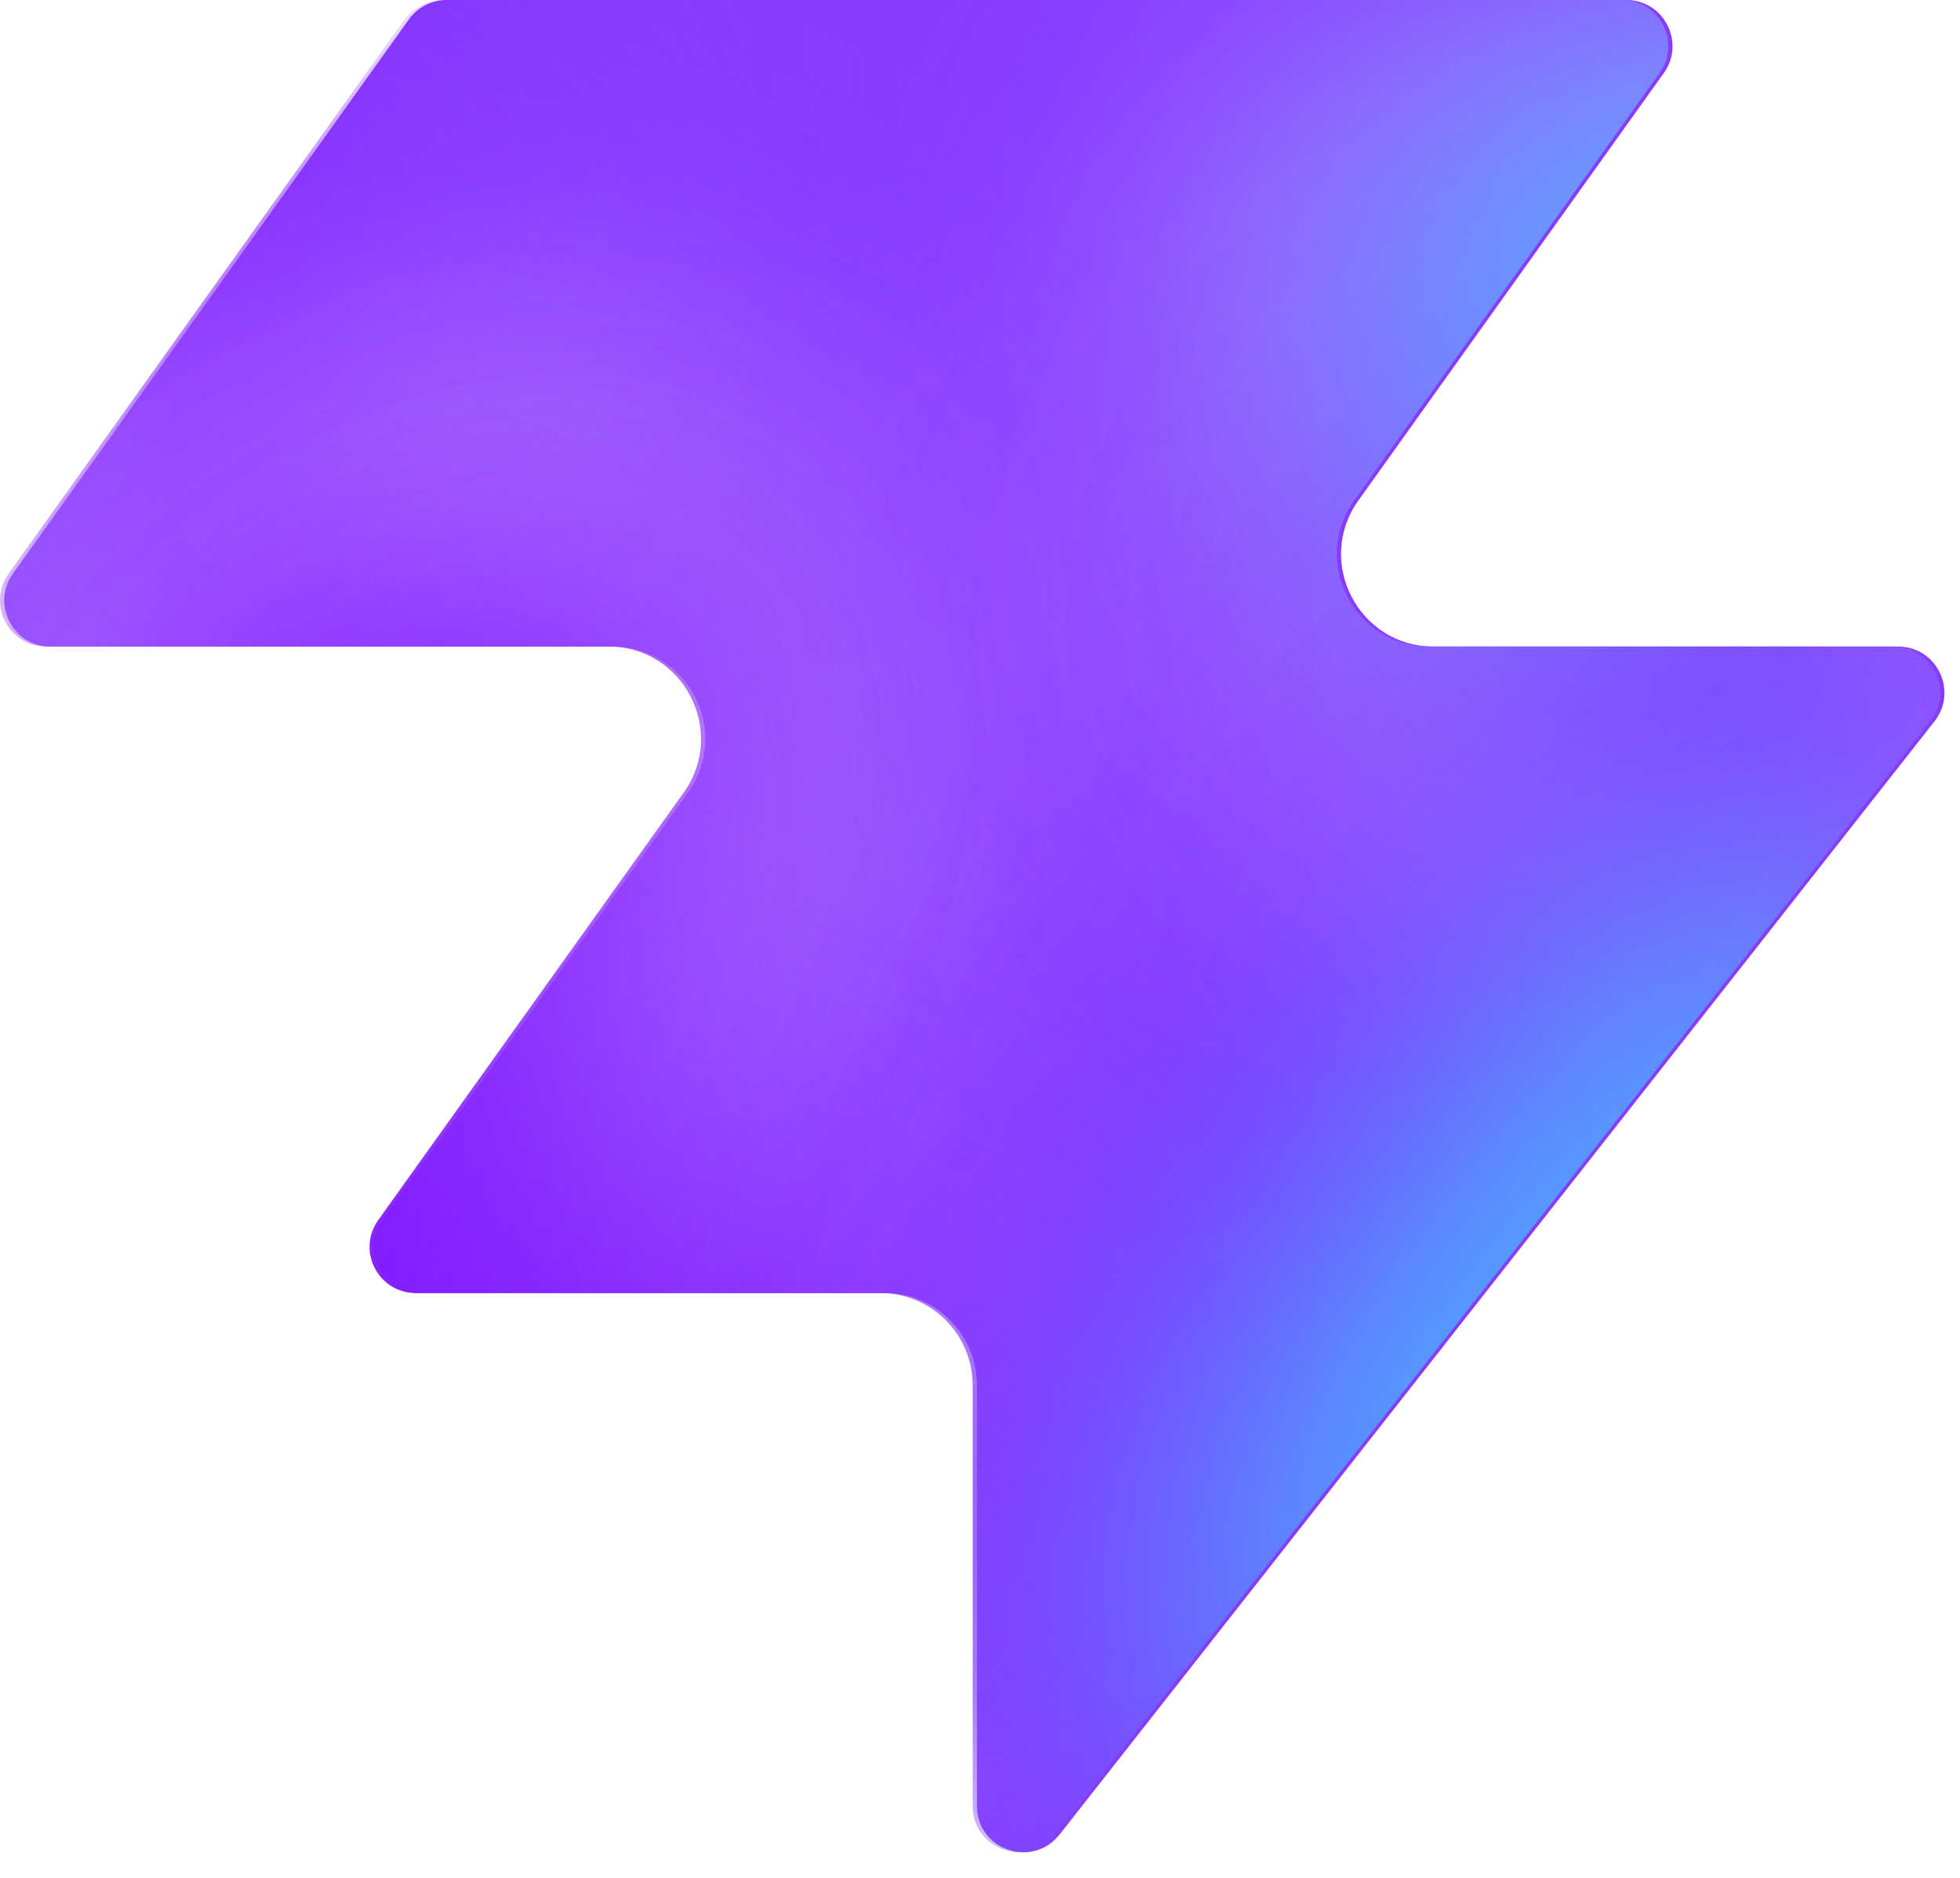
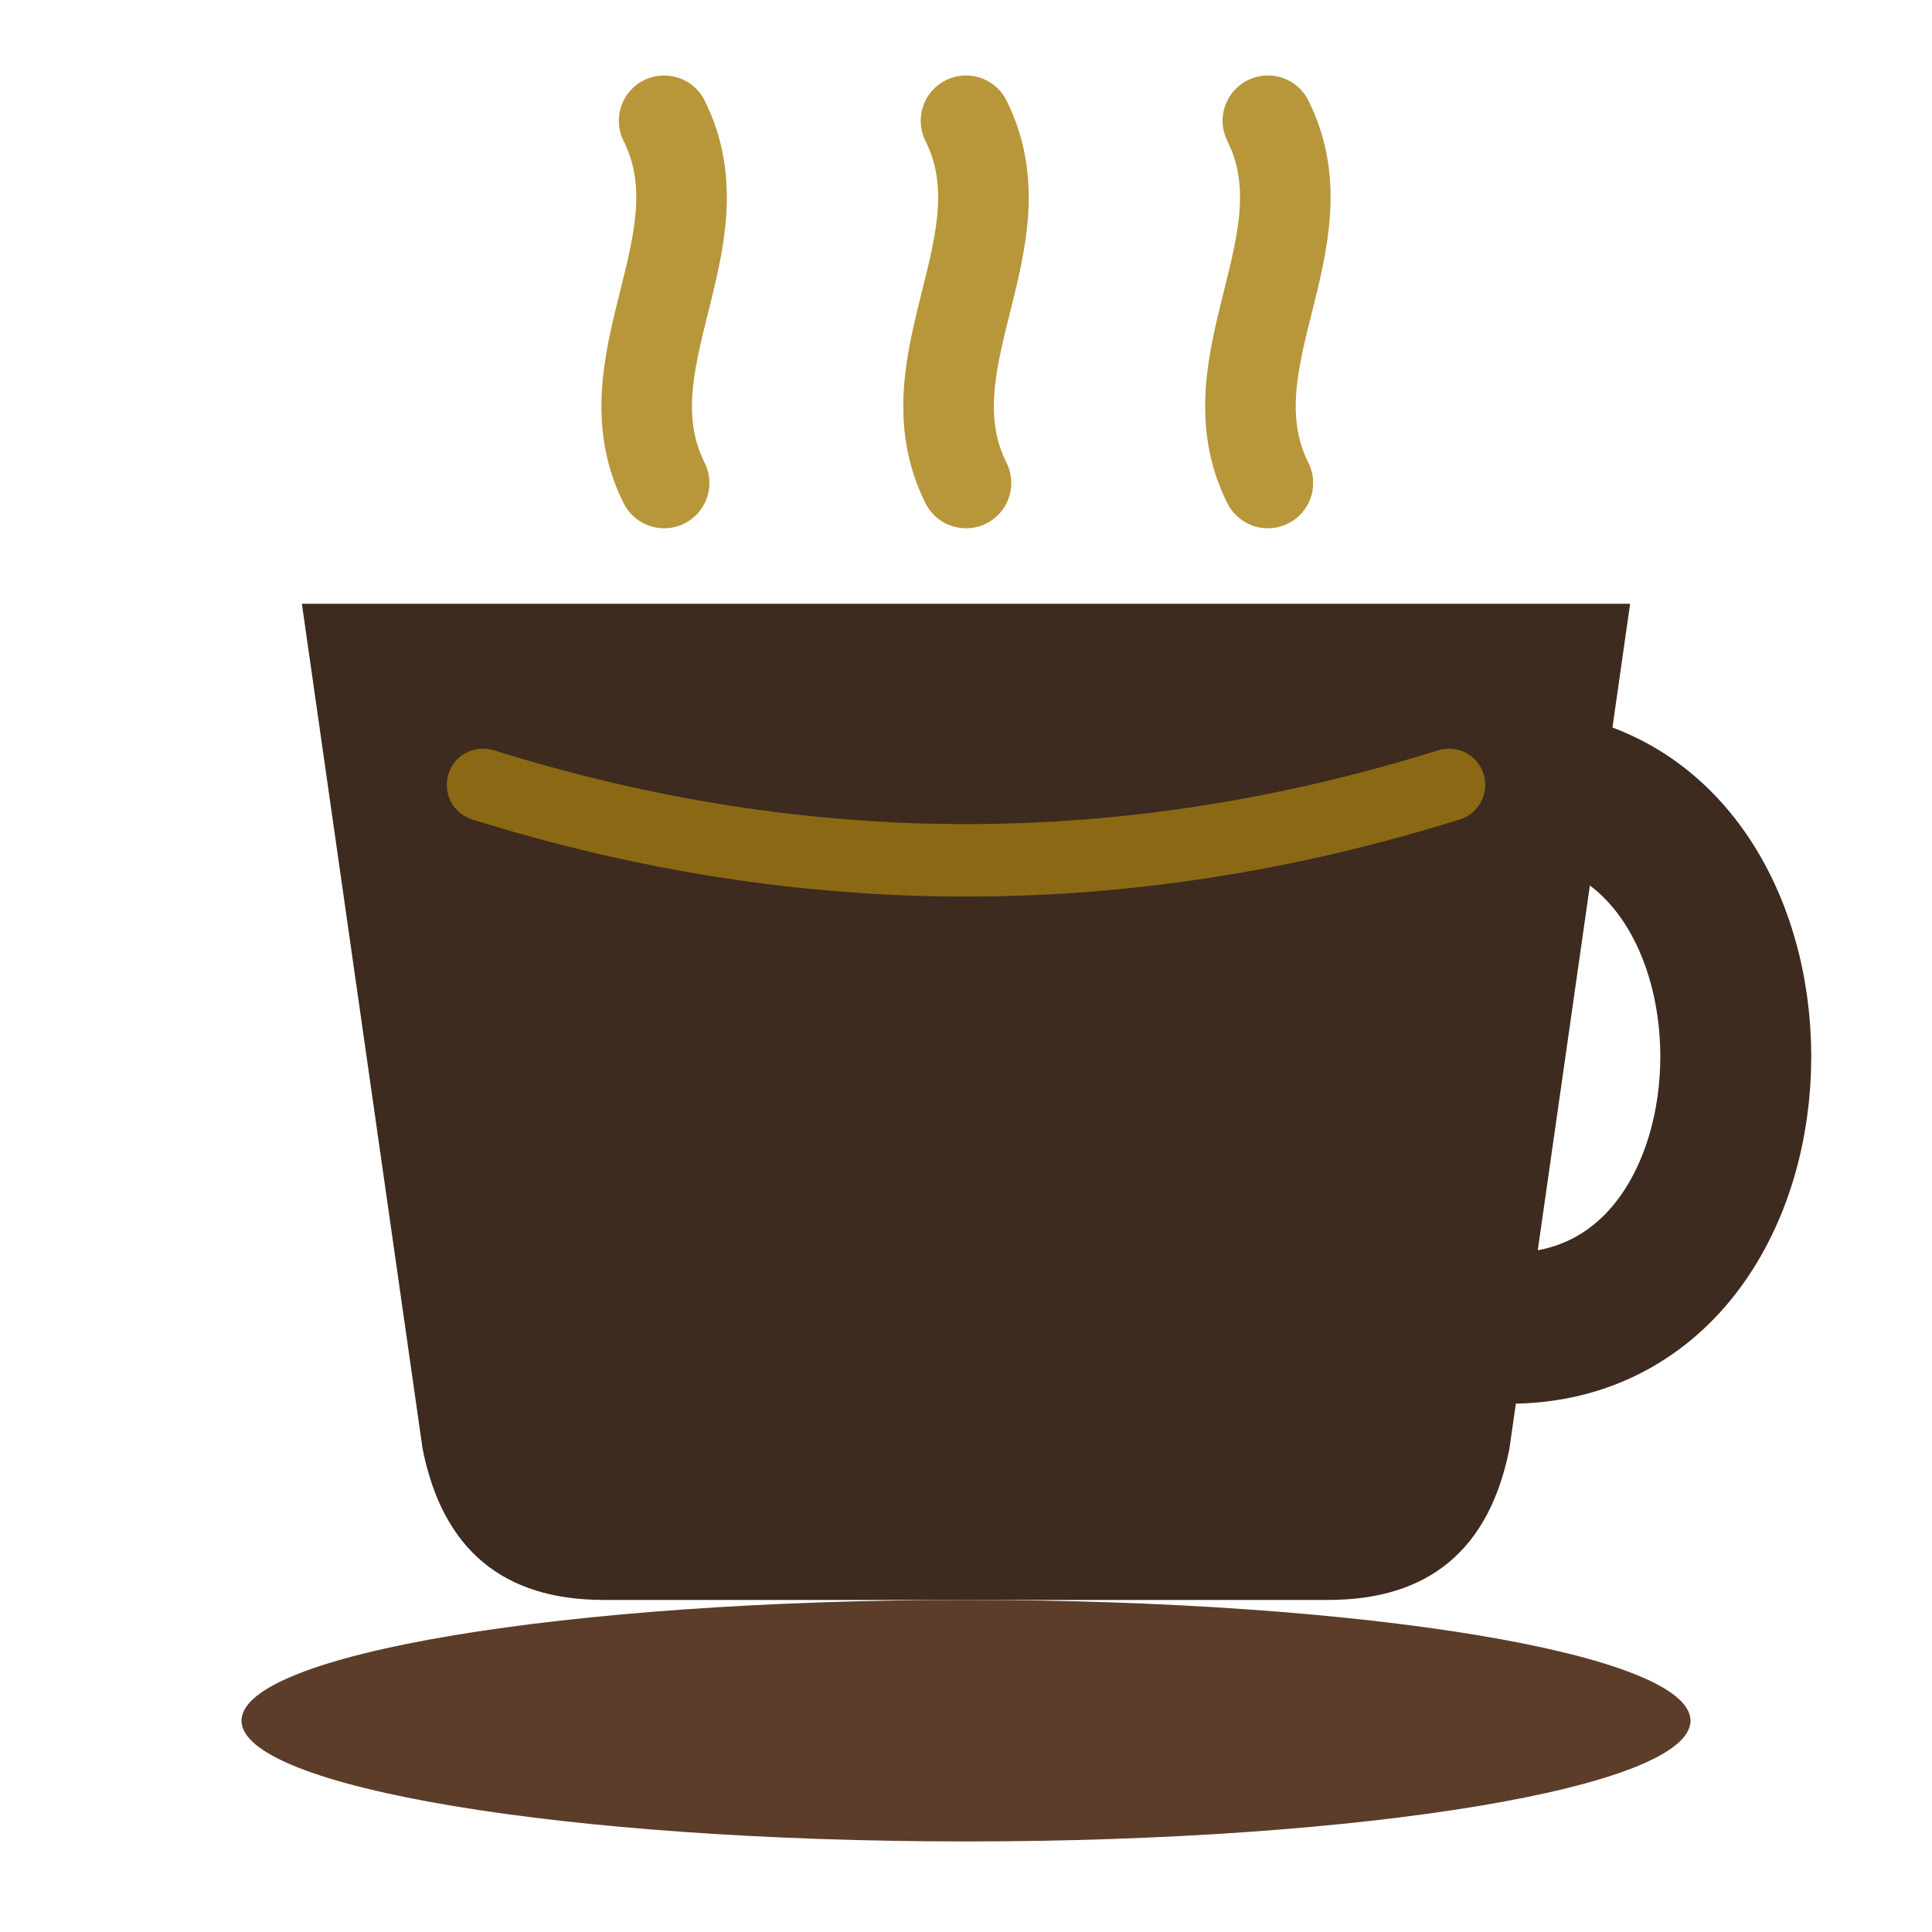
- <svg xmlns="http://www.w3.org/2000/svg" width="48" height="46" fill="none" viewBox="0 0 48 46">
-   <path fill="#863bff" d="M25.946 44.938c-.664.845-2.021.375-2.021-.698V33.937a2.26 2.26 0 0 0-2.262-2.262H10.287c-.92 0-1.456-1.04-.92-1.788l7.48-10.471c1.07-1.497 0-3.578-1.842-3.578H1.237c-.92 0-1.456-1.04-.92-1.788L10.013.474c.214-.297.556-.474.92-.474h28.894c.92 0 1.456 1.04.92 1.788l-7.48 10.471c-1.07 1.498 0 3.579 1.842 3.579h11.377c.943 0 1.473 1.088.89 1.83L25.947 44.94z" style="fill:#863bff;fill:color(display-p3 .525 .23 1);fill-opacity:1" />
-   <mask id="a" width="48" height="46" x="0" y="0" maskUnits="userSpaceOnUse" style="mask-type:alpha">
-     <path fill="#000" d="M25.842 44.938c-.664.844-2.021.375-2.021-.698V33.937a2.26 2.26 0 0 0-2.262-2.262H10.183c-.92 0-1.456-1.04-.92-1.788l7.48-10.471c1.07-1.498 0-3.579-1.842-3.579H1.133c-.92 0-1.456-1.04-.92-1.787L9.91.473c.214-.297.556-.474.92-.474h28.894c.92 0 1.456 1.04.92 1.788l-7.48 10.471c-1.07 1.498 0 3.578 1.842 3.578h11.377c.943 0 1.473 1.088.89 1.832L25.843 44.94z" style="fill:#000;fill-opacity:1" />
-   </mask>
-   <g mask="url(#a)">
-     <g filter="url(#b)">
-       <ellipse cx="5.508" cy="14.704" fill="#ede6ff" rx="5.508" ry="14.704" style="fill:#ede6ff;fill:color(display-p3 .927 .903 1);fill-opacity:1" transform="matrix(.00324 1 1 -.00324 -4.47 31.516)" />
-     </g>
-     <g filter="url(#c)">
-       <ellipse cx="10.399" cy="29.851" fill="#ede6ff" rx="10.399" ry="29.851" style="fill:#ede6ff;fill:color(display-p3 .927 .903 1);fill-opacity:1" transform="matrix(.00324 1 1 -.00324 -39.328 7.883)" />
-     </g>
-     <g filter="url(#d)">
-       <ellipse cx="5.508" cy="30.487" fill="#7e14ff" rx="5.508" ry="30.487" style="fill:#7e14ff;fill:color(display-p3 .492 .077 1);fill-opacity:1" transform="rotate(89.814 -25.913 -14.639)scale(1 -1)" />
-     </g>
-     <g filter="url(#e)">
-       <ellipse cx="5.508" cy="30.599" fill="#7e14ff" rx="5.508" ry="30.599" style="fill:#7e14ff;fill:color(display-p3 .492 .077 1);fill-opacity:1" transform="rotate(89.814 -32.644 -3.334)scale(1 -1)" />
-     </g>
-     <g filter="url(#f)">
-       <ellipse cx="5.508" cy="30.599" fill="#7e14ff" rx="5.508" ry="30.599" style="fill:#7e14ff;fill:color(display-p3 .492 .077 1);fill-opacity:1" transform="matrix(.00324 1 1 -.00324 -34.34 30.47)" />
-     </g>
-     <g filter="url(#g)">
-       <ellipse cx="14.072" cy="22.078" fill="#ede6ff" rx="14.072" ry="22.078" style="fill:#ede6ff;fill:color(display-p3 .927 .903 1);fill-opacity:1" transform="rotate(93.35 24.506 48.493)scale(-1 1)" />
-     </g>
-     <g filter="url(#h)">
-       <ellipse cx="3.47" cy="21.501" fill="#7e14ff" rx="3.47" ry="21.501" style="fill:#7e14ff;fill:color(display-p3 .492 .077 1);fill-opacity:1" transform="rotate(89.009 28.708 47.59)scale(-1 1)" />
-     </g>
-     <g filter="url(#i)">
-       <ellipse cx="3.47" cy="21.501" fill="#7e14ff" rx="3.47" ry="21.501" style="fill:#7e14ff;fill:color(display-p3 .492 .077 1);fill-opacity:1" transform="rotate(89.009 28.708 47.59)scale(-1 1)" />
-     </g>
-     <g filter="url(#j)">
-       <ellipse cx=".387" cy="8.972" fill="#7e14ff" rx="4.407" ry="29.108" style="fill:#7e14ff;fill:color(display-p3 .492 .077 1);fill-opacity:1" transform="rotate(39.51 .387 8.972)" />
-     </g>
-     <g filter="url(#k)">
-       <ellipse cx="47.523" cy="-6.092" fill="#7e14ff" rx="4.407" ry="29.108" style="fill:#7e14ff;fill:color(display-p3 .492 .077 1);fill-opacity:1" transform="rotate(37.892 47.523 -6.092)" />
-     </g>
-     <g filter="url(#l)">
-       <ellipse cx="41.412" cy="6.333" fill="#47bfff" rx="5.971" ry="9.665" style="fill:#47bfff;fill:color(display-p3 .28 .748 1);fill-opacity:1" transform="rotate(37.892 41.412 6.333)" />
-     </g>
-     <g filter="url(#m)">
-       <ellipse cx="-1.879" cy="38.332" fill="#7e14ff" rx="4.407" ry="29.108" style="fill:#7e14ff;fill:color(display-p3 .492 .077 1);fill-opacity:1" transform="rotate(37.892 -1.88 38.332)" />
-     </g>
-     <g filter="url(#n)">
-       <ellipse cx="-1.879" cy="38.332" fill="#7e14ff" rx="4.407" ry="29.108" style="fill:#7e14ff;fill:color(display-p3 .492 .077 1);fill-opacity:1" transform="rotate(37.892 -1.88 38.332)" />
-     </g>
-     <g filter="url(#o)">
-       <ellipse cx="35.651" cy="29.907" fill="#7e14ff" rx="4.407" ry="29.108" style="fill:#7e14ff;fill:color(display-p3 .492 .077 1);fill-opacity:1" transform="rotate(37.892 35.651 29.907)" />
-     </g>
-     <g filter="url(#p)">
-       <ellipse cx="38.418" cy="32.4" fill="#47bfff" rx="5.971" ry="15.297" style="fill:#47bfff;fill:color(display-p3 .28 .748 1);fill-opacity:1" transform="rotate(37.892 38.418 32.4)" />
-     </g>
-   </g>
-   <defs>
-     <filter id="b" width="60.045" height="41.654" x="-19.77" y="16.149" color-interpolation-filters="sRGB" filterUnits="userSpaceOnUse">
-       <feFlood flood-opacity="0" result="BackgroundImageFix" />
-       <feBlend in="SourceGraphic" in2="BackgroundImageFix" result="shape" />
-       <feGaussianBlur result="effect1_foregroundBlur_2002_17158" stdDeviation="7.659" />
-     </filter>
-     <filter id="c" width="90.34" height="51.437" x="-54.613" y="-7.533" color-interpolation-filters="sRGB" filterUnits="userSpaceOnUse">
-       <feFlood flood-opacity="0" result="BackgroundImageFix" />
-       <feBlend in="SourceGraphic" in2="BackgroundImageFix" result="shape" />
-       <feGaussianBlur result="effect1_foregroundBlur_2002_17158" stdDeviation="7.659" />
-     </filter>
-     <filter id="d" width="79.355" height="29.4" x="-49.64" y="2.03" color-interpolation-filters="sRGB" filterUnits="userSpaceOnUse">
-       <feFlood flood-opacity="0" result="BackgroundImageFix" />
-       <feBlend in="SourceGraphic" in2="BackgroundImageFix" result="shape" />
-       <feGaussianBlur result="effect1_foregroundBlur_2002_17158" stdDeviation="4.596" />
-     </filter>
-     <filter id="e" width="79.579" height="29.4" x="-45.045" y="20.029" color-interpolation-filters="sRGB" filterUnits="userSpaceOnUse">
-       <feFlood flood-opacity="0" result="BackgroundImageFix" />
-       <feBlend in="SourceGraphic" in2="BackgroundImageFix" result="shape" />
-       <feGaussianBlur result="effect1_foregroundBlur_2002_17158" stdDeviation="4.596" />
-     </filter>
-     <filter id="f" width="79.579" height="29.4" x="-43.513" y="21.178" color-interpolation-filters="sRGB" filterUnits="userSpaceOnUse">
-       <feFlood flood-opacity="0" result="BackgroundImageFix" />
-       <feBlend in="SourceGraphic" in2="BackgroundImageFix" result="shape" />
-       <feGaussianBlur result="effect1_foregroundBlur_2002_17158" stdDeviation="4.596" />
-     </filter>
-     <filter id="g" width="74.749" height="58.852" x="15.756" y="-17.901" color-interpolation-filters="sRGB" filterUnits="userSpaceOnUse">
-       <feFlood flood-opacity="0" result="BackgroundImageFix" />
-       <feBlend in="SourceGraphic" in2="BackgroundImageFix" result="shape" />
-       <feGaussianBlur result="effect1_foregroundBlur_2002_17158" stdDeviation="7.659" />
-     </filter>
-     <filter id="h" width="61.377" height="25.362" x="23.548" y="2.284" color-interpolation-filters="sRGB" filterUnits="userSpaceOnUse">
-       <feFlood flood-opacity="0" result="BackgroundImageFix" />
-       <feBlend in="SourceGraphic" in2="BackgroundImageFix" result="shape" />
-       <feGaussianBlur result="effect1_foregroundBlur_2002_17158" stdDeviation="4.596" />
-     </filter>
-     <filter id="i" width="61.377" height="25.362" x="23.548" y="2.284" color-interpolation-filters="sRGB" filterUnits="userSpaceOnUse">
-       <feFlood flood-opacity="0" result="BackgroundImageFix" />
-       <feBlend in="SourceGraphic" in2="BackgroundImageFix" result="shape" />
-       <feGaussianBlur result="effect1_foregroundBlur_2002_17158" stdDeviation="4.596" />
-     </filter>
-     <filter id="j" width="56.045" height="63.649" x="-27.636" y="-22.853" color-interpolation-filters="sRGB" filterUnits="userSpaceOnUse">
-       <feFlood flood-opacity="0" result="BackgroundImageFix" />
-       <feBlend in="SourceGraphic" in2="BackgroundImageFix" result="shape" />
-       <feGaussianBlur result="effect1_foregroundBlur_2002_17158" stdDeviation="4.596" />
-     </filter>
-     <filter id="k" width="54.814" height="64.646" x="20.116" y="-38.415" color-interpolation-filters="sRGB" filterUnits="userSpaceOnUse">
-       <feFlood flood-opacity="0" result="BackgroundImageFix" />
-       <feBlend in="SourceGraphic" in2="BackgroundImageFix" result="shape" />
-       <feGaussianBlur result="effect1_foregroundBlur_2002_17158" stdDeviation="4.596" />
-     </filter>
-     <filter id="l" width="33.541" height="35.313" x="24.641" y="-11.323" color-interpolation-filters="sRGB" filterUnits="userSpaceOnUse">
-       <feFlood flood-opacity="0" result="BackgroundImageFix" />
-       <feBlend in="SourceGraphic" in2="BackgroundImageFix" result="shape" />
-       <feGaussianBlur result="effect1_foregroundBlur_2002_17158" stdDeviation="4.596" />
-     </filter>
-     <filter id="m" width="54.814" height="64.646" x="-29.286" y="6.009" color-interpolation-filters="sRGB" filterUnits="userSpaceOnUse">
-       <feFlood flood-opacity="0" result="BackgroundImageFix" />
-       <feBlend in="SourceGraphic" in2="BackgroundImageFix" result="shape" />
-       <feGaussianBlur result="effect1_foregroundBlur_2002_17158" stdDeviation="4.596" />
-     </filter>
-     <filter id="n" width="54.814" height="64.646" x="-29.286" y="6.009" color-interpolation-filters="sRGB" filterUnits="userSpaceOnUse">
-       <feFlood flood-opacity="0" result="BackgroundImageFix" />
-       <feBlend in="SourceGraphic" in2="BackgroundImageFix" result="shape" />
-       <feGaussianBlur result="effect1_foregroundBlur_2002_17158" stdDeviation="4.596" />
-     </filter>
-     <filter id="o" width="54.814" height="64.646" x="8.244" y="-2.416" color-interpolation-filters="sRGB" filterUnits="userSpaceOnUse">
-       <feFlood flood-opacity="0" result="BackgroundImageFix" />
-       <feBlend in="SourceGraphic" in2="BackgroundImageFix" result="shape" />
-       <feGaussianBlur result="effect1_foregroundBlur_2002_17158" stdDeviation="4.596" />
-     </filter>
-     <filter id="p" width="39.409" height="43.623" x="18.713" y="10.588" color-interpolation-filters="sRGB" filterUnits="userSpaceOnUse">
-       <feFlood flood-opacity="0" result="BackgroundImageFix" />
-       <feBlend in="SourceGraphic" in2="BackgroundImageFix" result="shape" />
-       <feGaussianBlur result="effect1_foregroundBlur_2002_17158" stdDeviation="4.596" />
-     </filter>
-   </defs>
+ <svg xmlns="http://www.w3.org/2000/svg" viewBox="0 0 32 32">
+   <path d="M11 8 C10 6 12 4 11 2" stroke="#b8963a" stroke-width="1.5" fill="none" stroke-linecap="round" />
+   <path d="M16 8 C15 6 17 4 16 2" stroke="#b8963a" stroke-width="1.5" fill="none" stroke-linecap="round" />
+   <path d="M21 8 C20 6 22 4 21 2" stroke="#b8963a" stroke-width="1.5" fill="none" stroke-linecap="round" />
+   <path d="M5 10 L7 24 Q7.5 26.5 10 26.5 L22 26.5 Q24.5 26.5 25 24 L27 10 Z" fill="#3d2b1f" />
+   <path d="M25 13 C30 13 30 22 25 22" stroke="#3d2b1f" stroke-width="2.5" fill="none" stroke-linecap="round" />
+   <path d="M8 13 Q16 15.5 24 13" stroke="#8b6914" stroke-width="1.2" fill="none" stroke-linecap="round" />
+   <ellipse cx="16" cy="28.5" rx="12" ry="2" fill="#5c3d2a" />
</svg>
